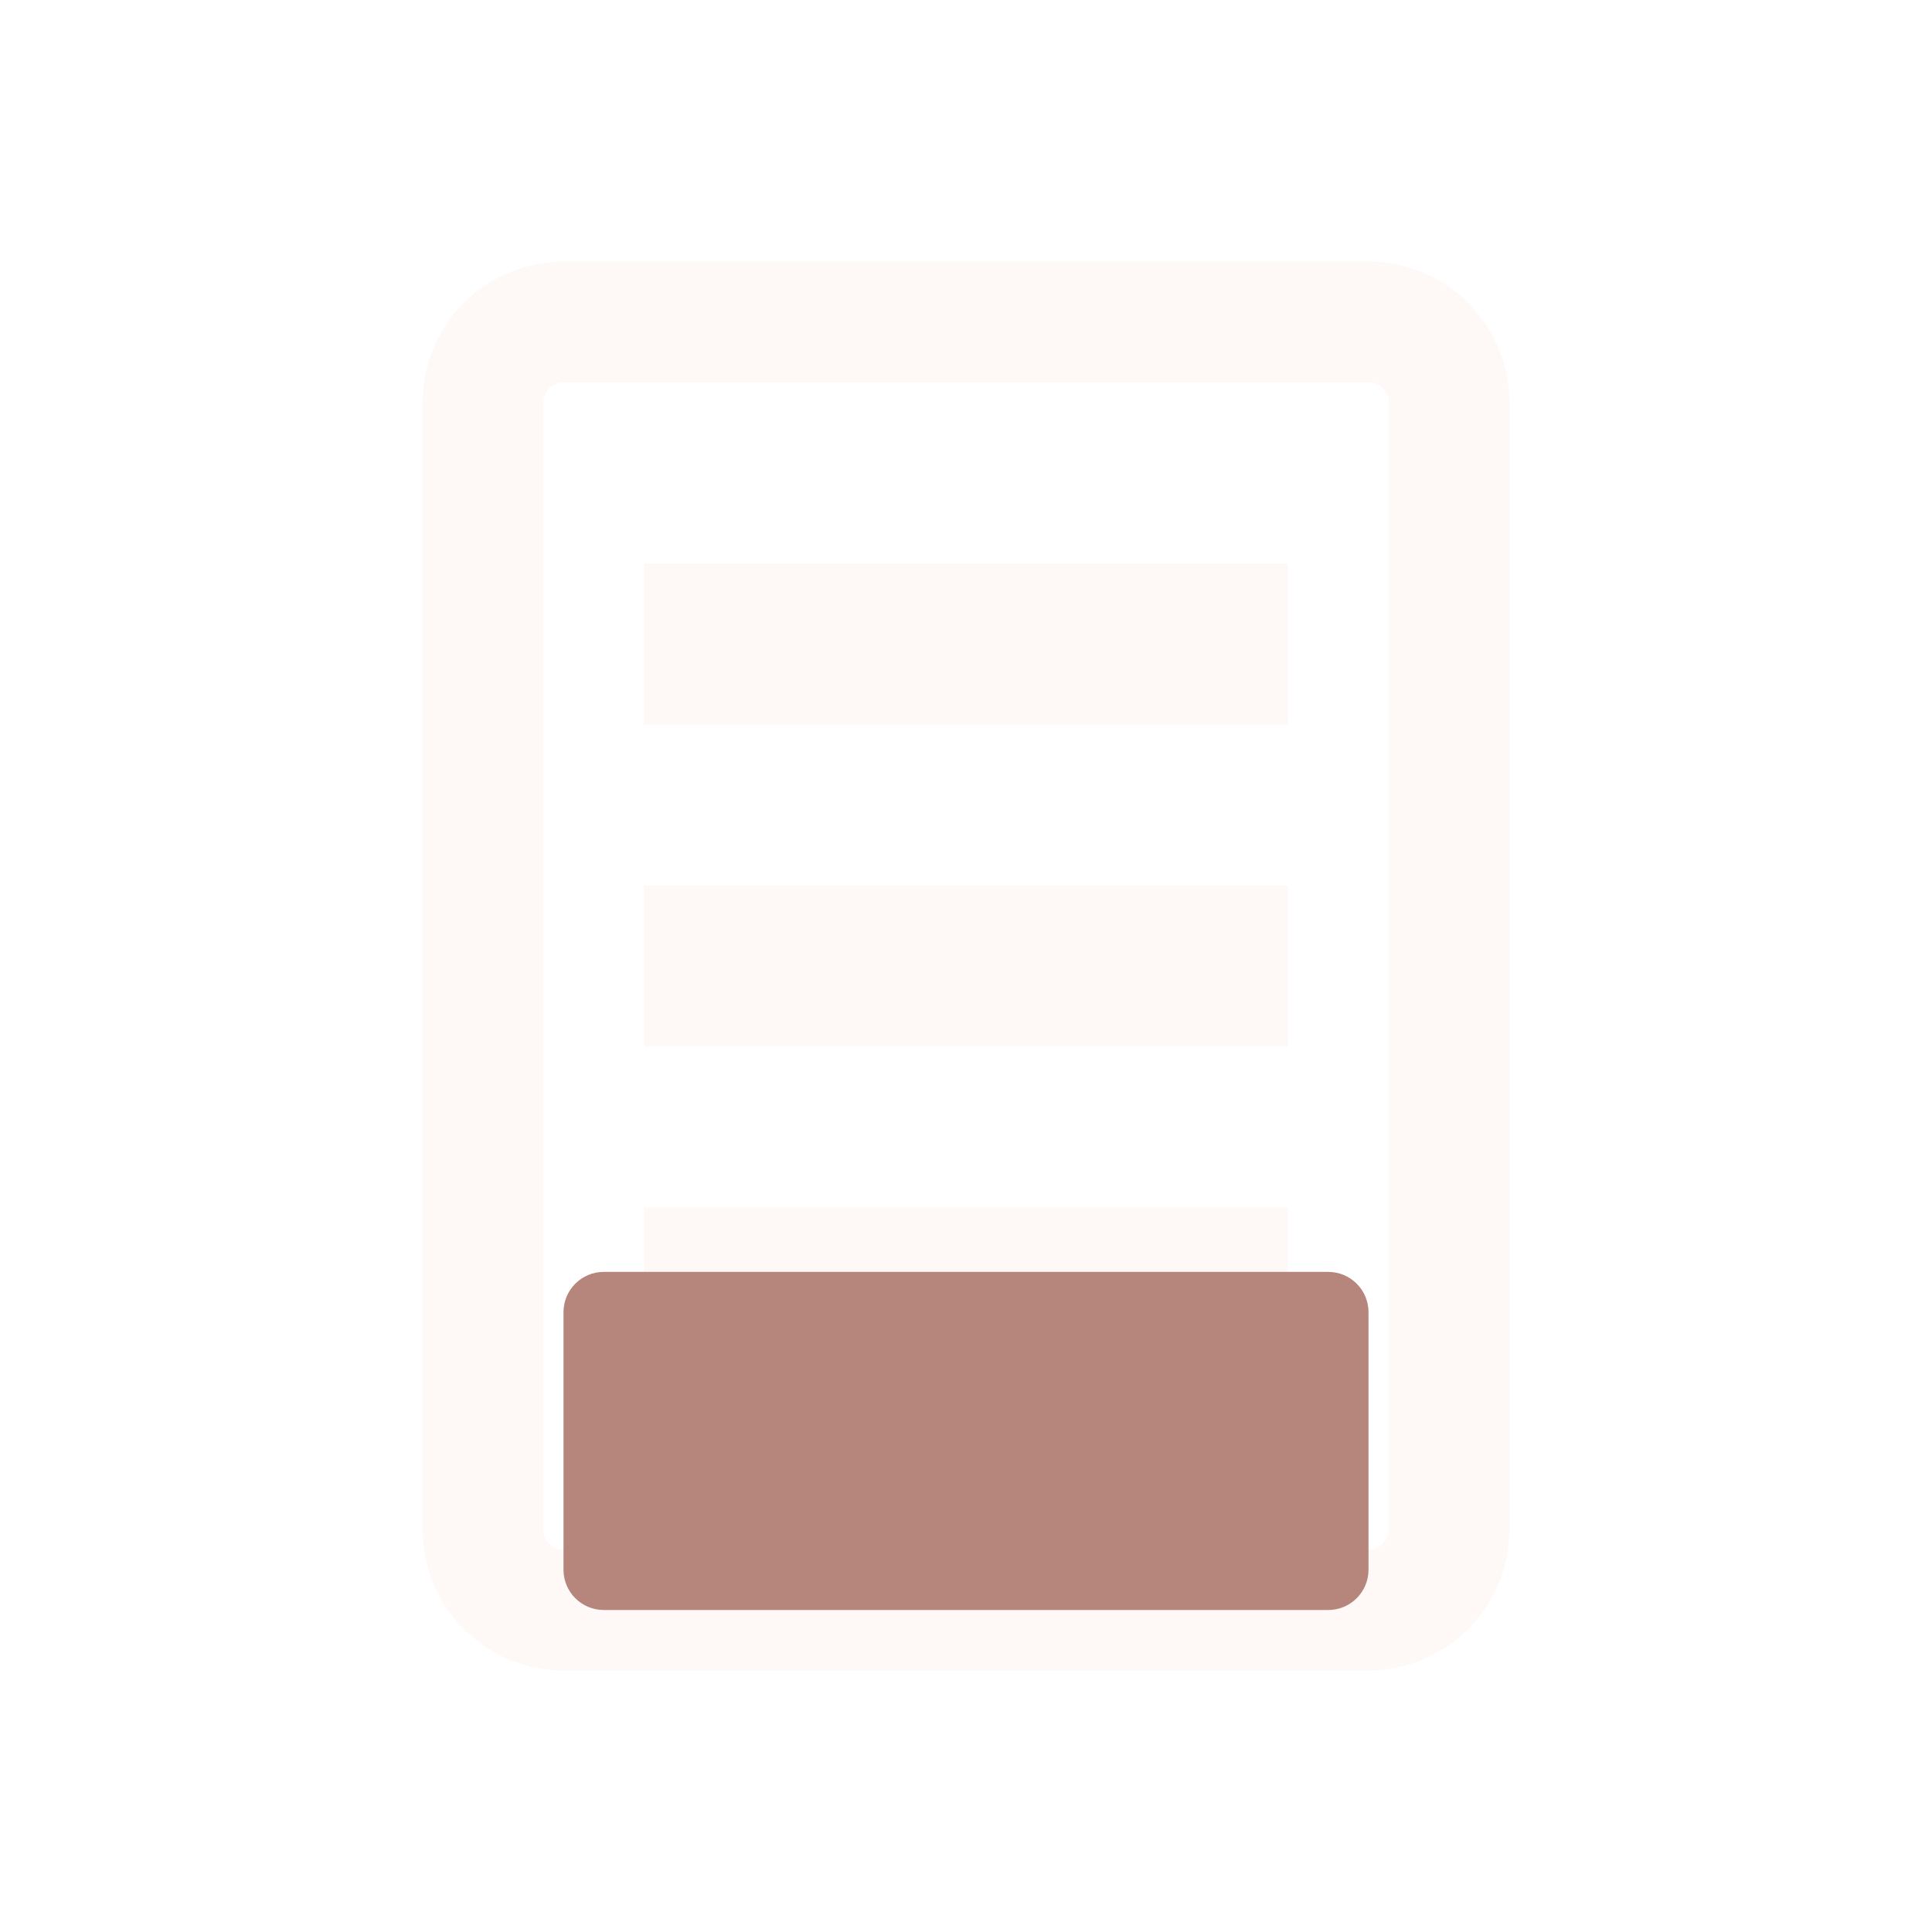
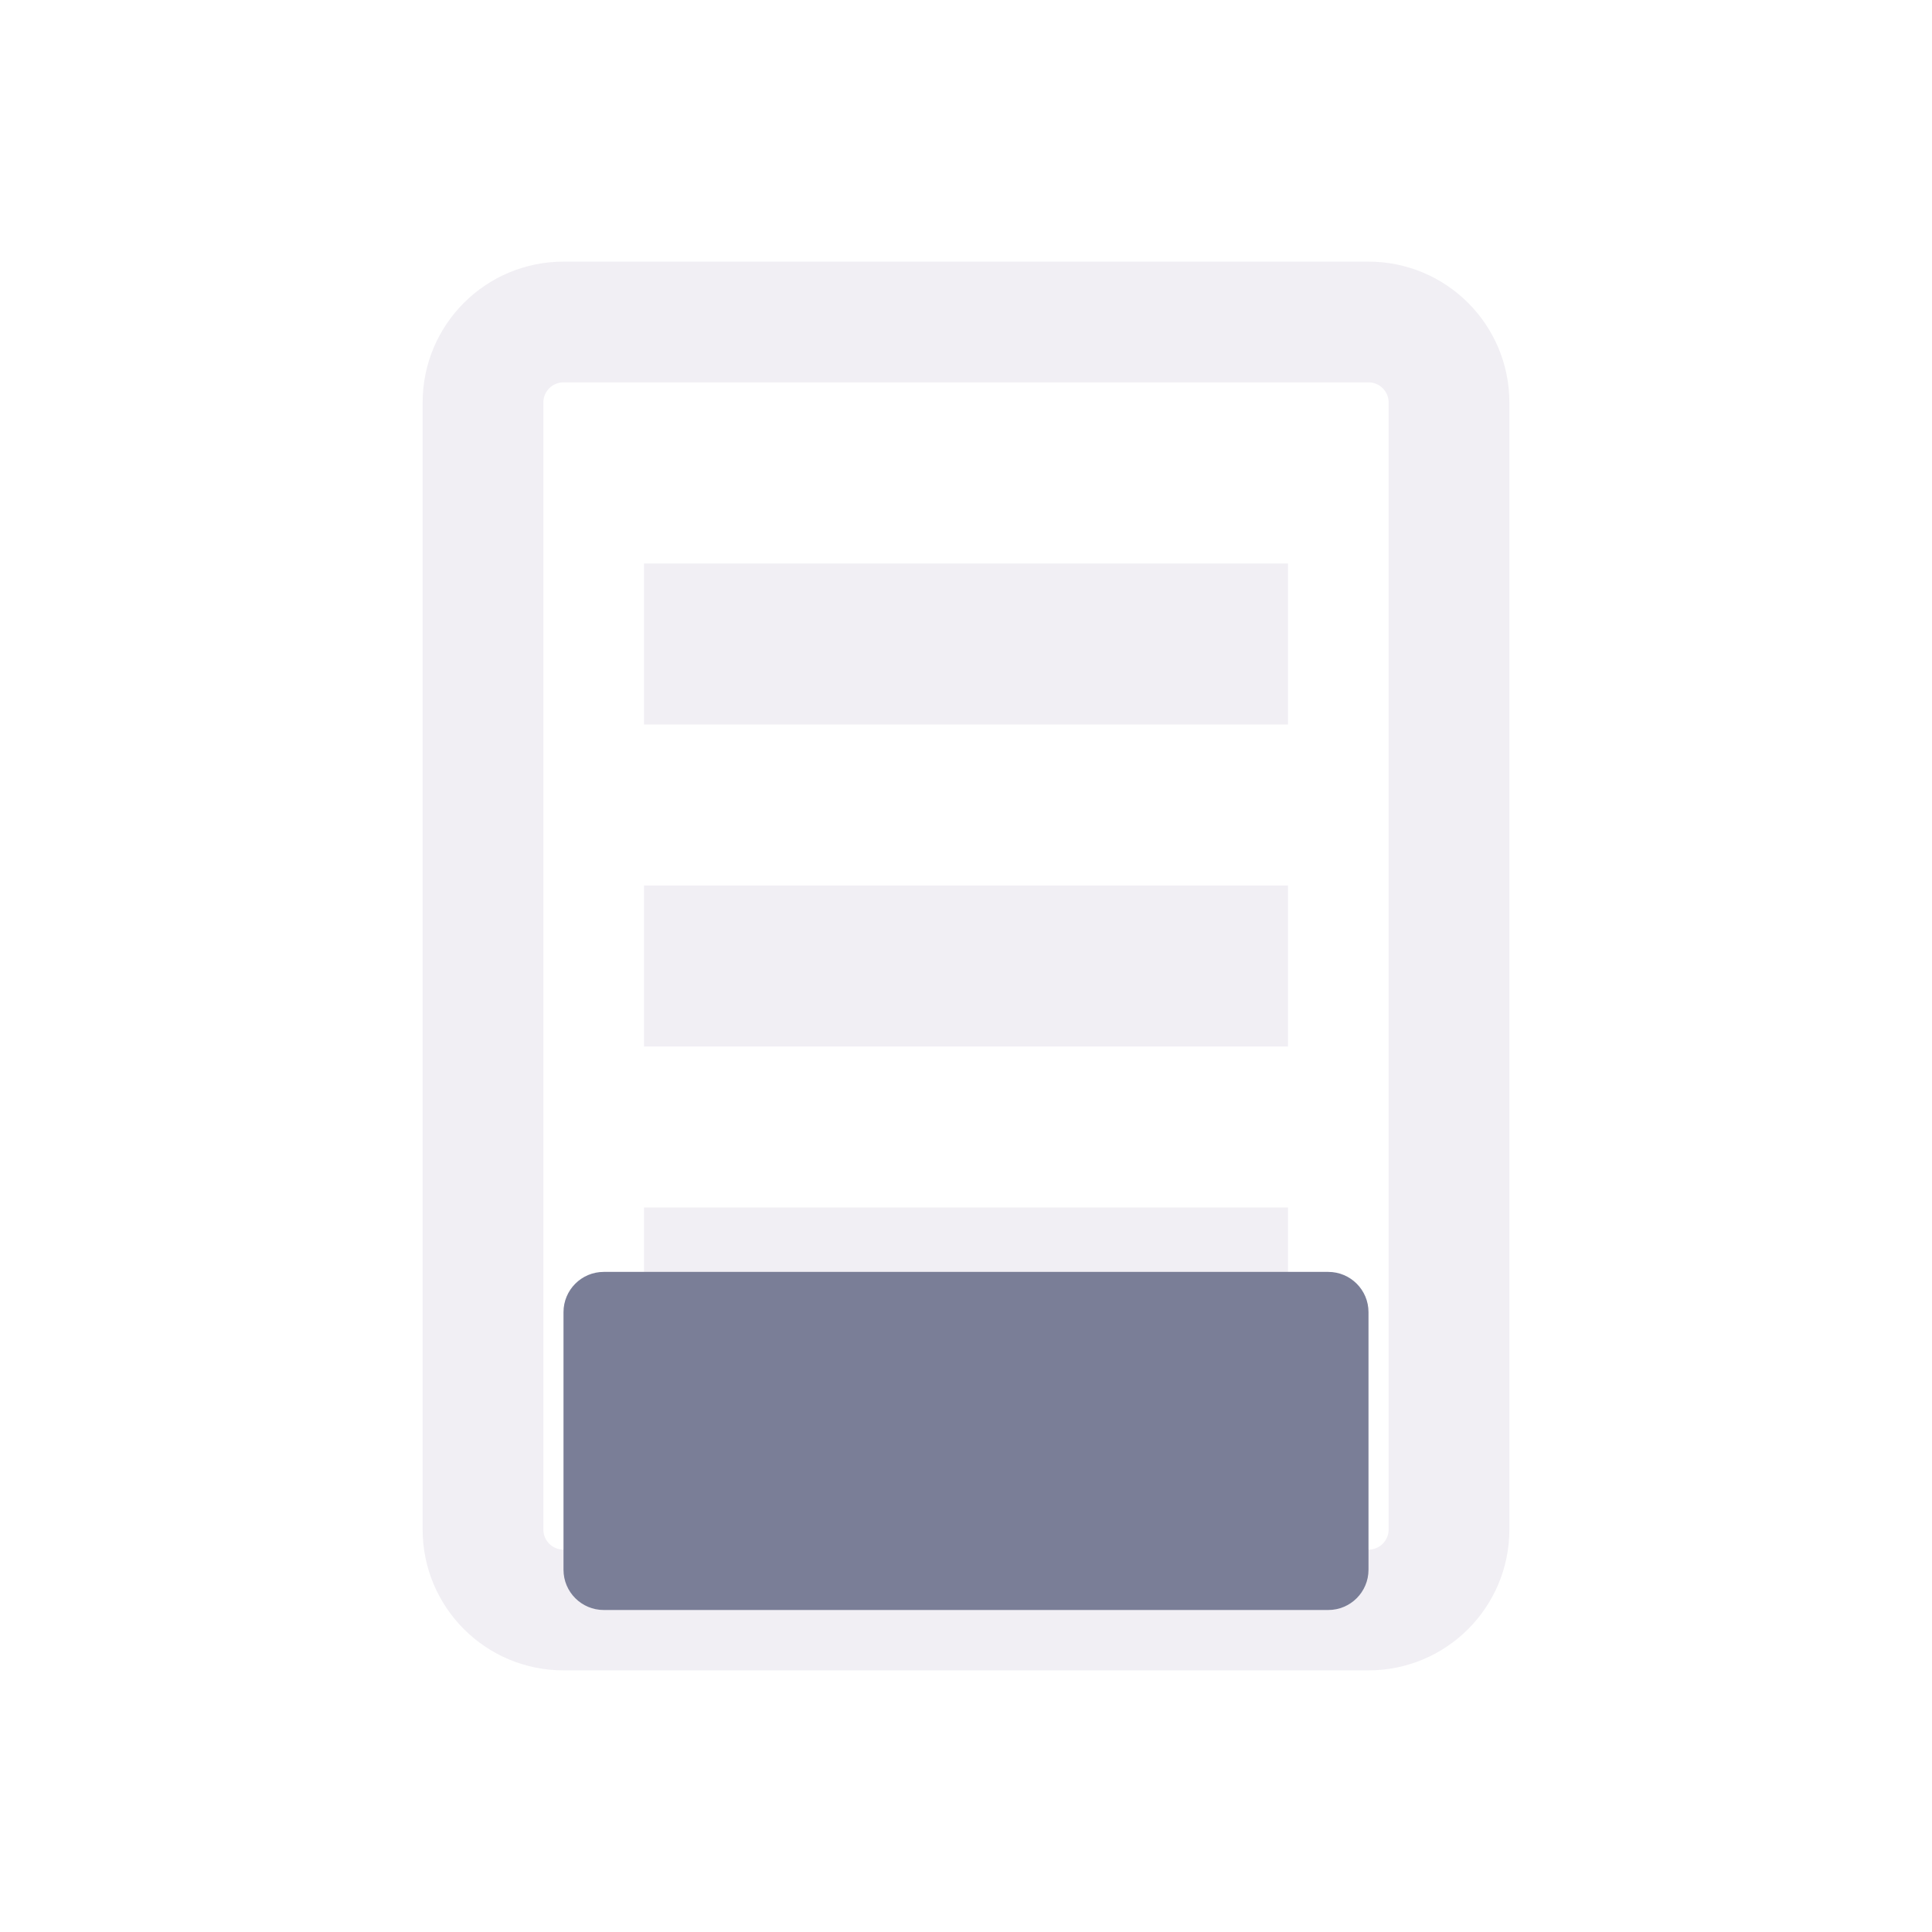
<svg xmlns="http://www.w3.org/2000/svg" width="24" height="24" viewBox="0 0 24 24">
-   <rect x="6" y="4" width="12" height="16" fill="none" rx="1" stroke="#FEF9F7" stroke-width="1.5" />
-   <rect x="8" y="7" width="8" height="2" fill="#FEF9F7" />
-   <rect x="8" y="11" width="8" height="2" fill="#FEF9F7" />
-   <rect x="8" y="15" width="8" height="2" fill="#FEF9F7" />
-   <rect x="7" y="15.8" width="10" height="4.2" fill="#B6857C" rx="0.5" />
+   <rect x="6" y="4" width="12" height="16" fill="none" rx="1" stroke="#F1EFF4" stroke-width="1.5" />
+   <rect x="8" y="7" width="8" height="2" fill="#F1EFF4" />
+   <rect x="8" y="11" width="8" height="2" fill="#F1EFF4" />
+   <rect x="8" y="15" width="8" height="2" fill="#F1EFF4" />
+   <rect x="7" y="15.8" width="10" height="4.2" fill="#7A7E97" rx="0.5" />
</svg>
